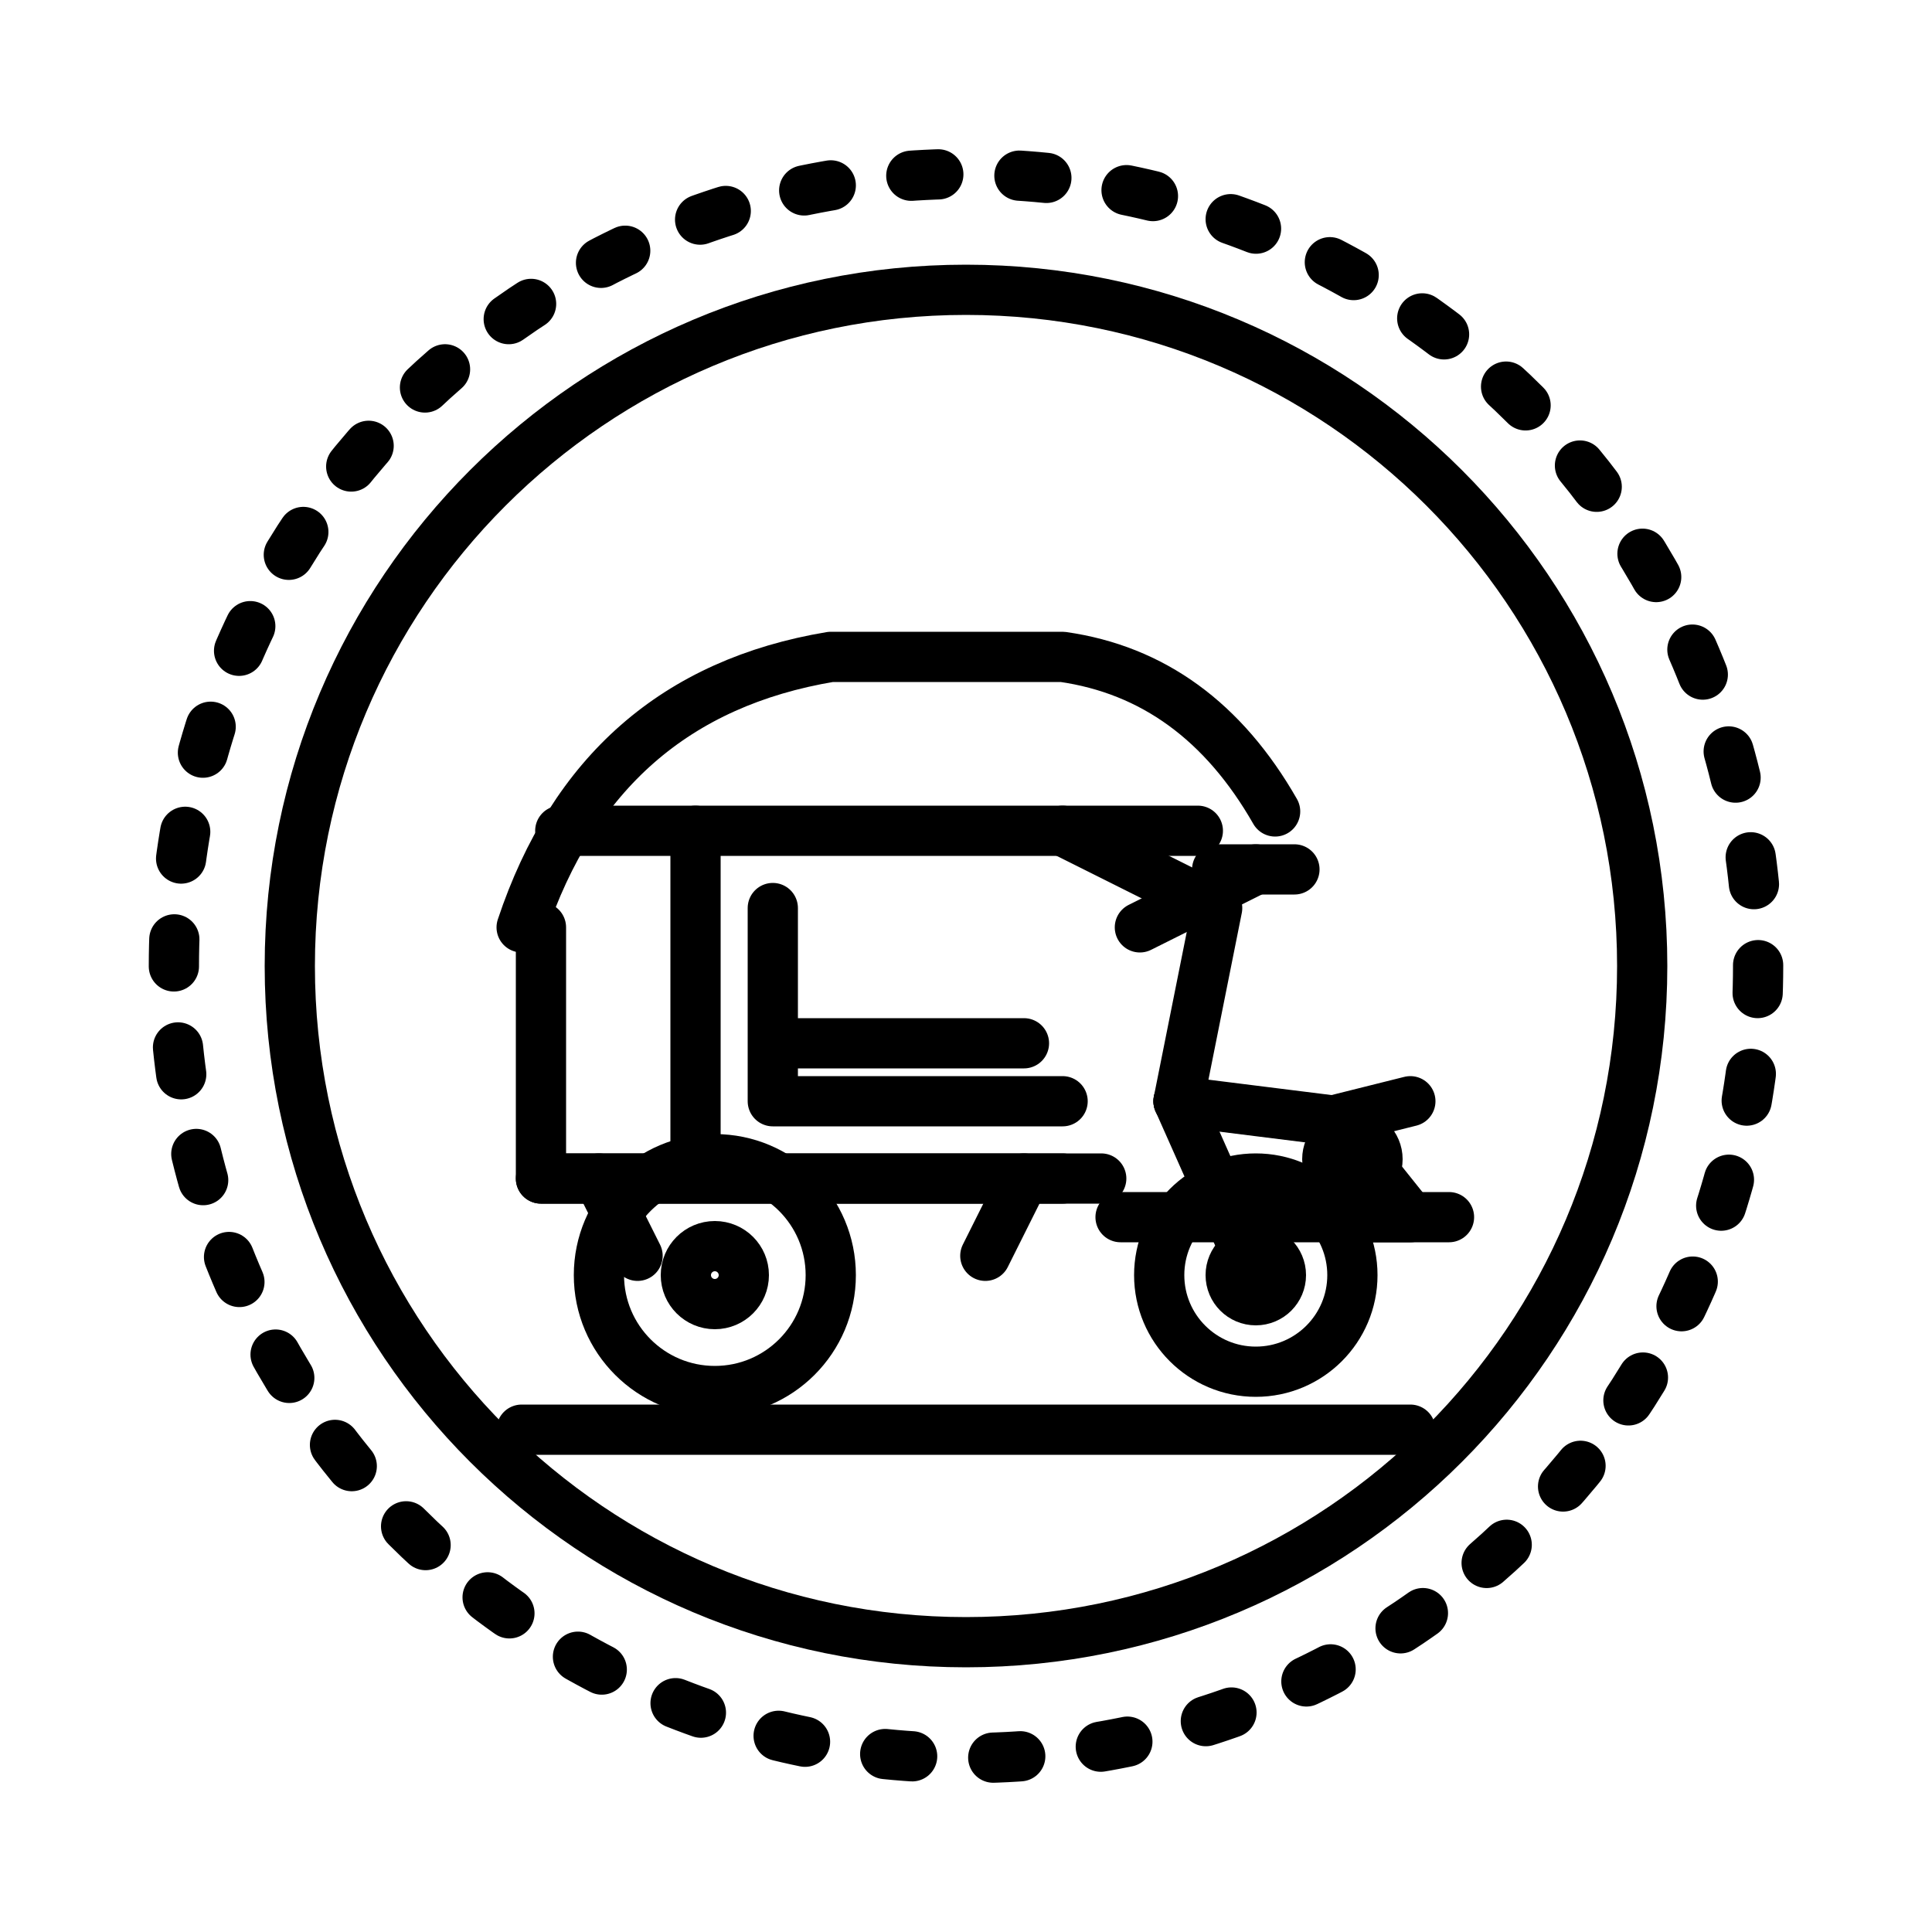
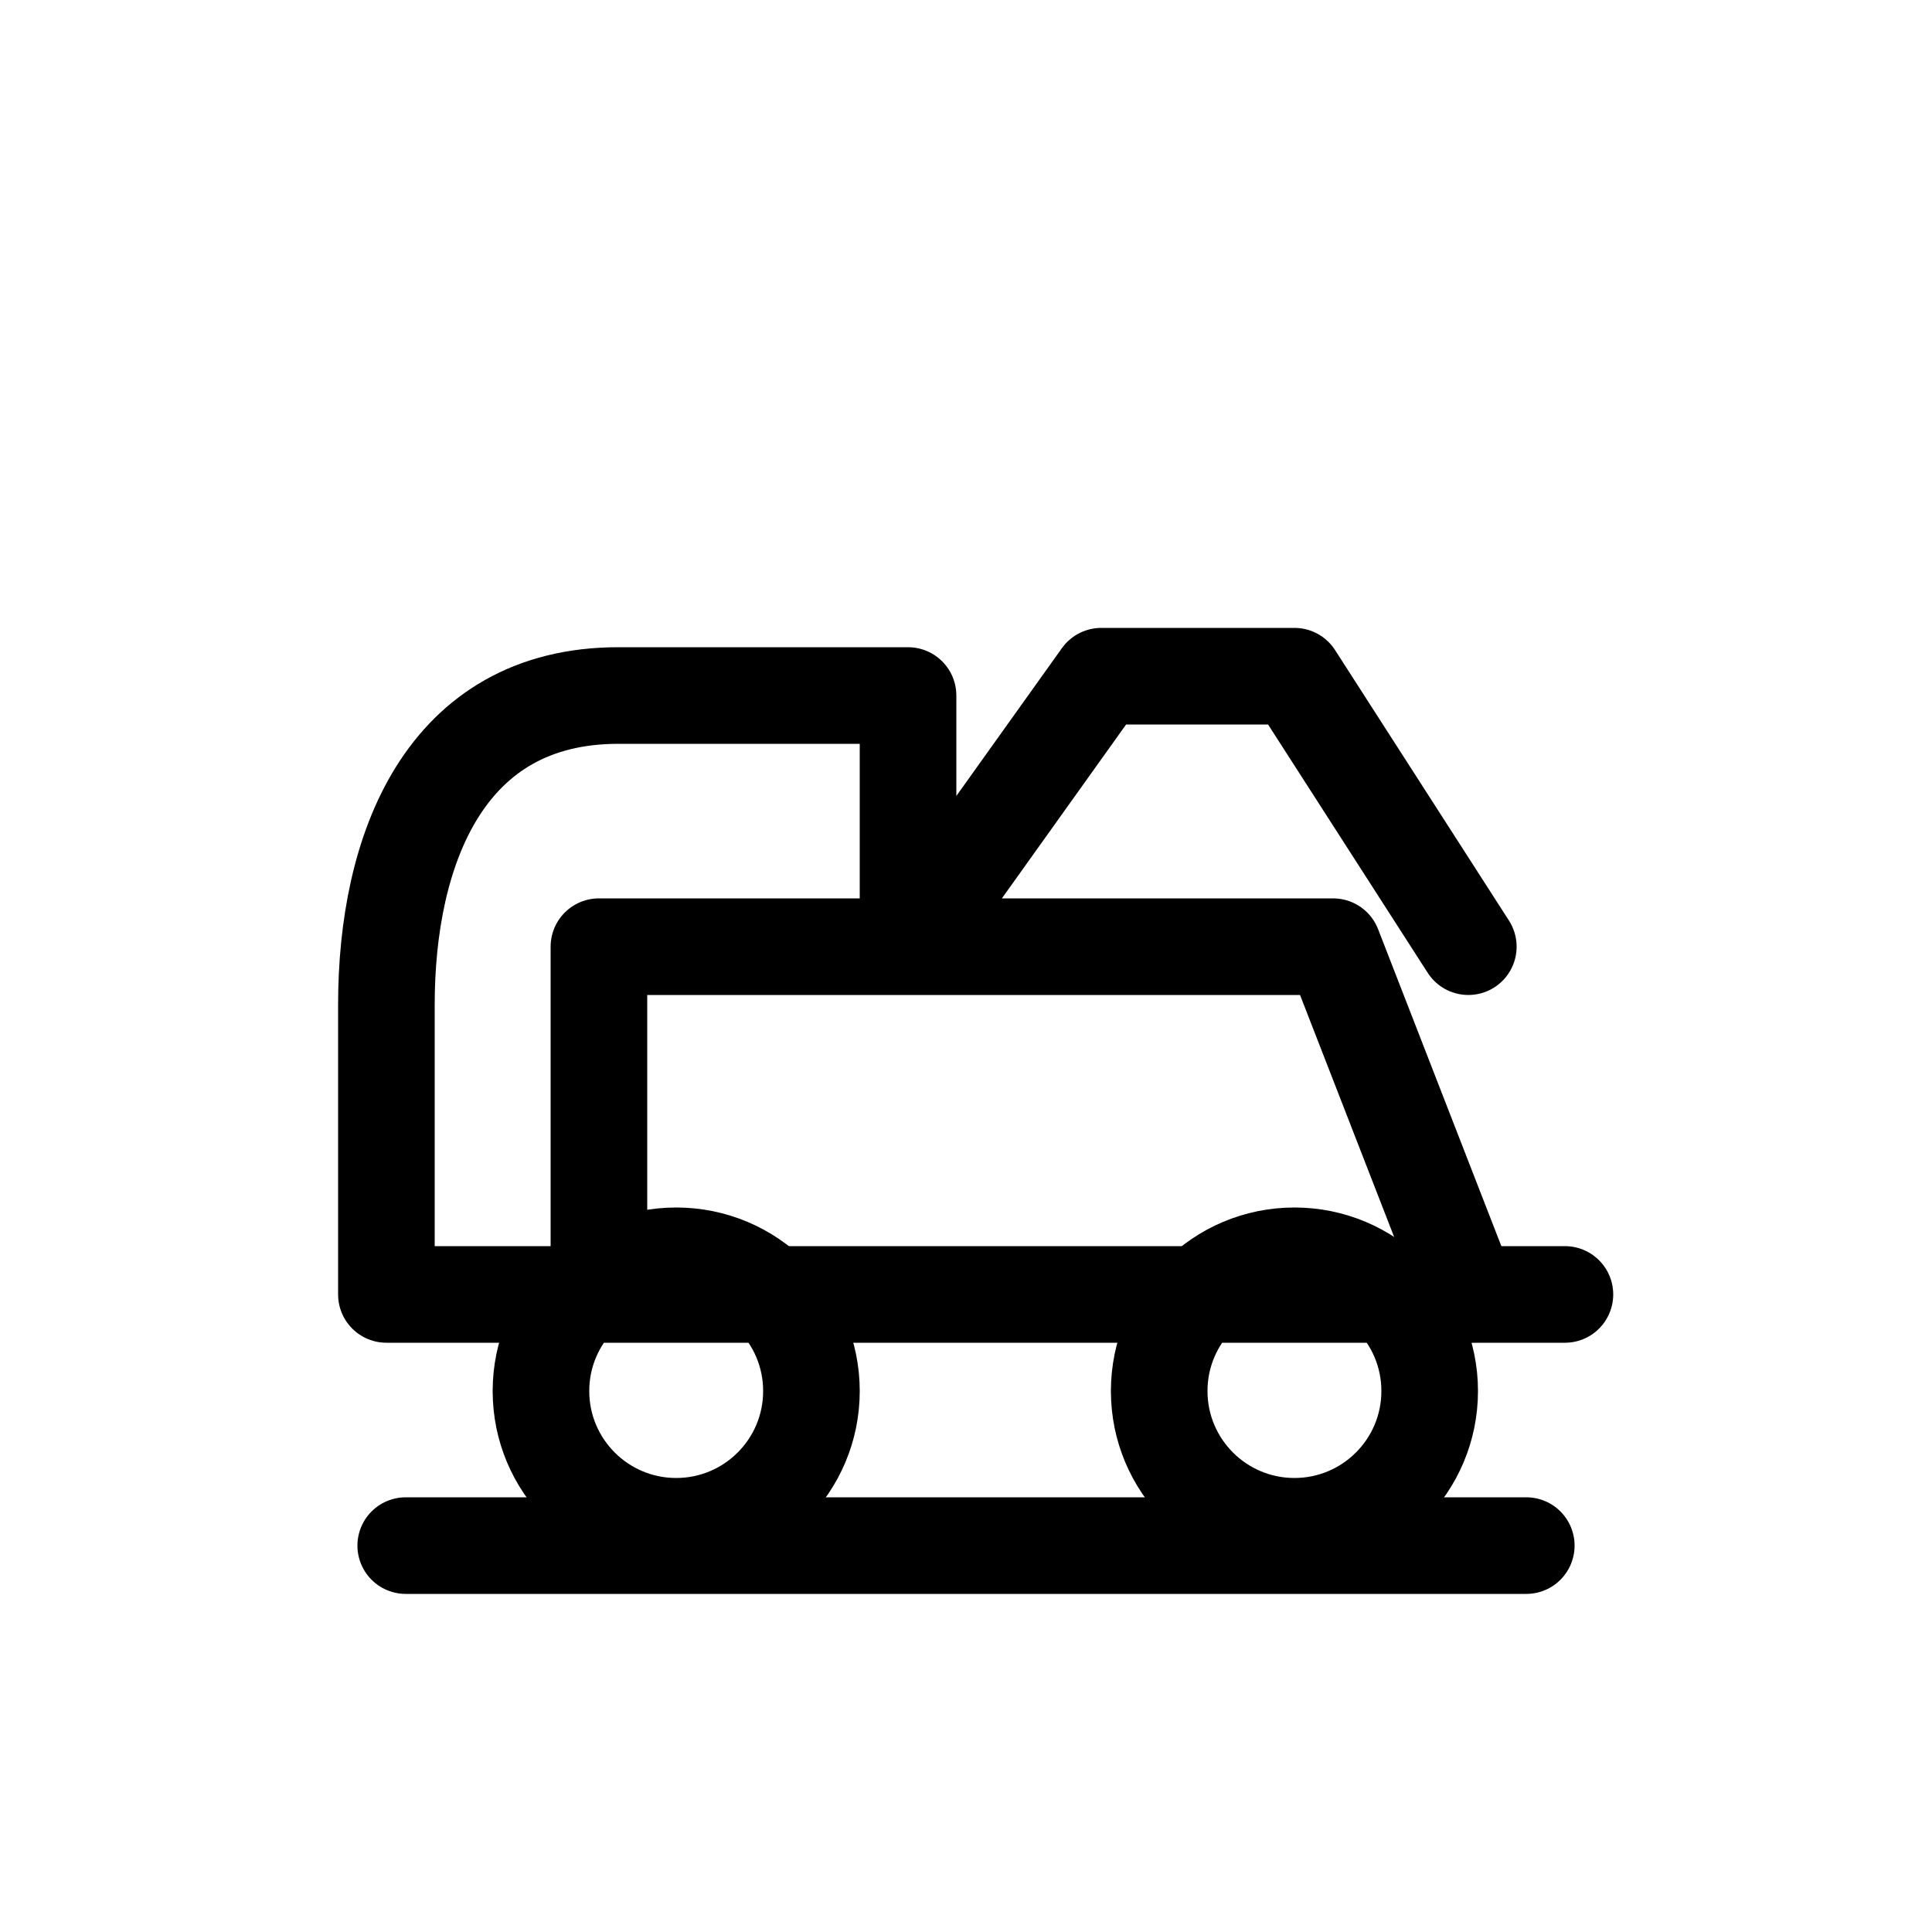
- <svg xmlns="http://www.w3.org/2000/svg" viewBox="0 0 100 100" fill="none" stroke="currentColor" stroke-width="2.6" stroke-linecap="round" stroke-linejoin="round">
-   <circle cx="50" cy="50" r="41" stroke-dasharray="1.4 4.2" />
-   <circle cx="50" cy="50" r="35" />
-   <path d="M27 48            Q31 36 43 34            H55            Q62 35 66 42" />
-   <line x1="29" y1="43" x2="62" y2="43" />
-   <path d="M28 48 V61 H55" />
-   <line x1="36" y1="43" x2="36" y2="60" />
-   <path d="M40 47 V57 H55" />
-   <line x1="41" y1="54" x2="53" y2="54" />
-   <path d="M55 43 L63 47 L61 57" />
-   <path d="M61 57            L69 58            L73 63            H58" />
-   <path d="M69 58 L73 57" />
-   <circle cx="70" cy="60" r="1.3" />
-   <path d="M59 48 L65 45" />
-   <line x1="63" y1="45" x2="67" y2="45" />
-   <path d="M28 61 H57" />
-   <path d="M31 61 L33 65" />
-   <path d="M53 61 L51 65" />
-   <circle cx="37" cy="66" r="6" />
-   <circle cx="37" cy="66" r="1.5" />
-   <circle cx="65" cy="66" r="5" />
-   <circle cx="65" cy="66" r="1.3" />
-   <line x1="61" y1="57" x2="65" y2="66" />
-   <line x1="70" y1="63" x2="75" y2="63" />
-   <line x1="27" y1="74" x2="73" y2="74" />
+ <svg xmlns="http://www.w3.org/2000/svg" viewBox="0 0 100 100" fill="none" stroke="currentColor" stroke-width="5" stroke-linecap="round" stroke-linejoin="round">
+   <path d="M20 67h56l-7-18H47V36H32c-9 0-12 8-12 16v15ZM32 36h15M47 49H31v18M47 49l10-14h10l9 14" />
+   <circle cx="35" cy="72" r="7" />
+   <circle cx="67" cy="72" r="7" />
+   <path d="M76 67h5M21 80h58" />
</svg>
